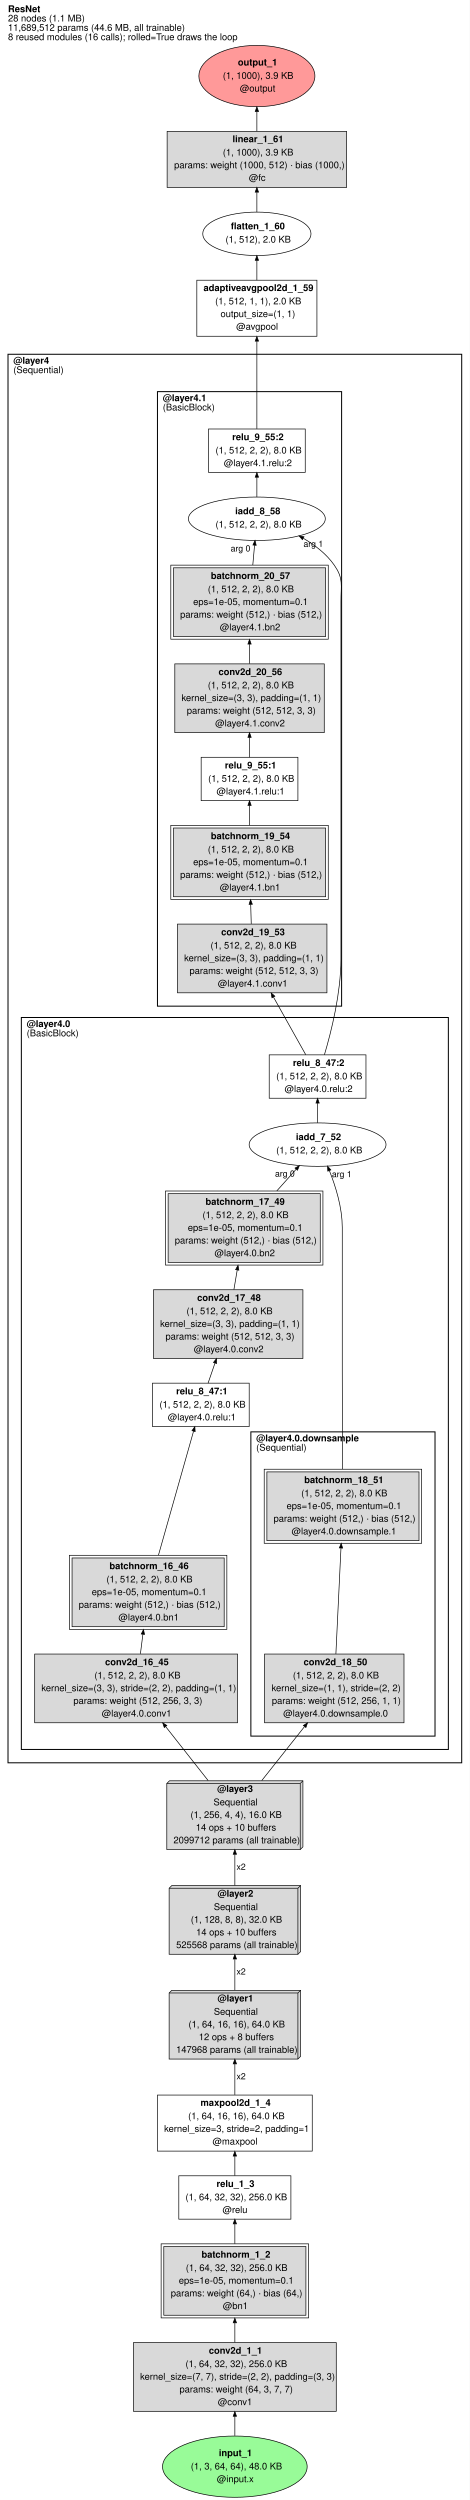
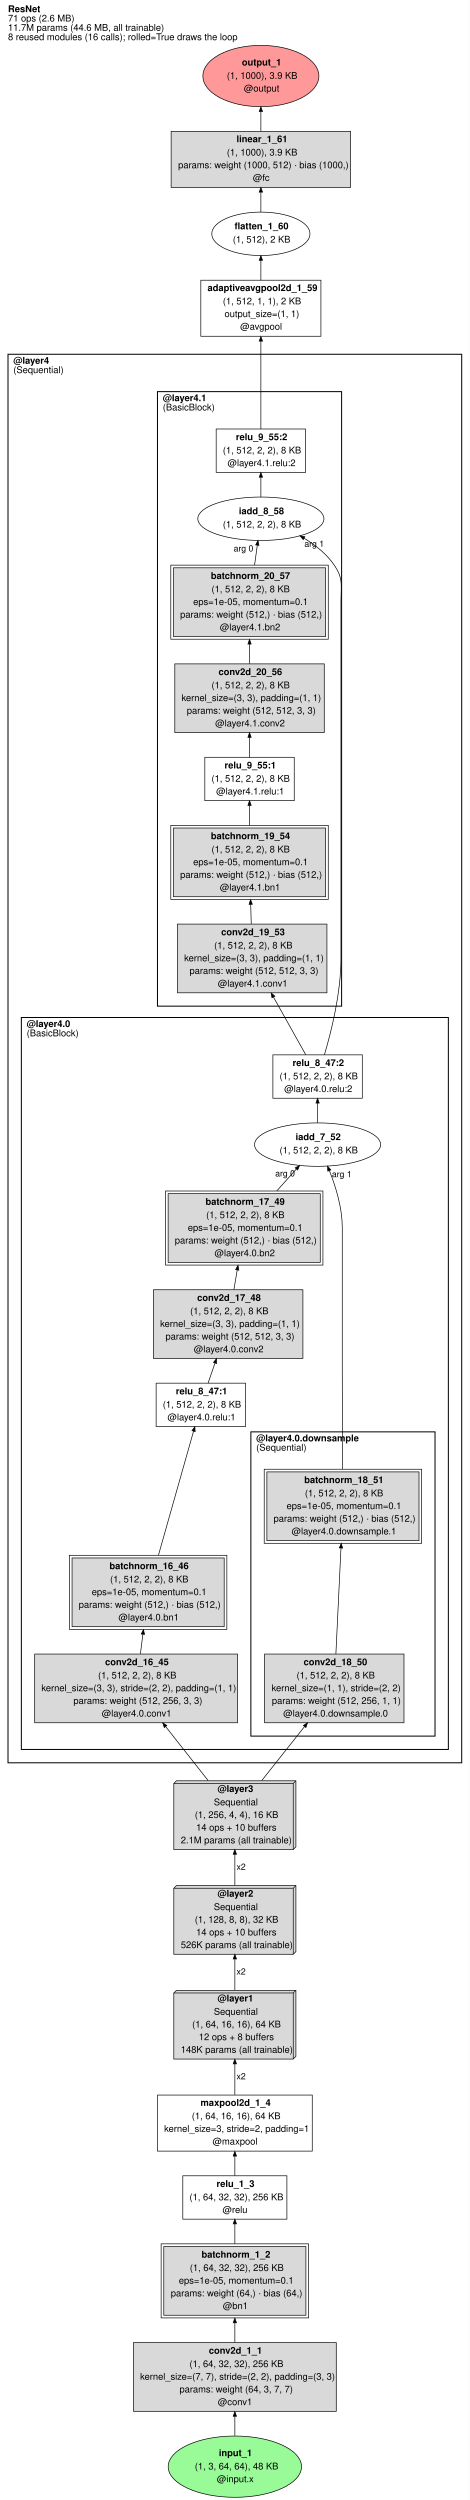
<svg xmlns="http://www.w3.org/2000/svg" xmlns:xlink="http://www.w3.org/1999/xlink" width="704pt" height="3747pt" viewBox="0.00 0.00 704.00 3747.01">
  <g id="graph0" class="graph" transform="scale(1 1) rotate(0) translate(4 3743.01)">
    <polygon fill="white" stroke="transparent" points="-4,4 -4,-3743.01 700,-3743.01 700,4 -4,4" />
    <text text-anchor="start" x="8" y="-3724.81" font-family="Helvetica,sans-Serif" font-weight="bold" font-size="14.00">ResNet</text>
-     <text text-anchor="start" x="8" y="-3710.81" font-family="Helvetica,sans-Serif" font-size="14.00">28 nodes (1.1 MB)</text>
-     <text text-anchor="start" x="8" y="-3696.81" font-family="Helvetica,sans-Serif" font-size="14.00">11,689,512 params (44.6 MB, all trainable)</text>
+     <text text-anchor="start" x="8" y="-3710.81" font-family="Helvetica,sans-Serif" font-size="14.00">71 ops (2.6 MB)</text>
+     <text text-anchor="start" x="8" y="-3696.81" font-family="Helvetica,sans-Serif" font-size="14.00">11.7M params (44.6 MB, all trainable)</text>
    <text text-anchor="start" x="8" y="-3682.81" font-family="Helvetica,sans-Serif" font-size="14.00">8 reused modules (16 calls); rolled=True draws the loop</text>
    <g id="clust2" class="cluster">
      <polygon fill="white" stroke="black" stroke-width="1.5" points="8,-1100.92 8,-3212.03 688,-3212.03 688,-1100.92 8,-1100.92" />
      <text text-anchor="start" x="16" y="-3197.83" font-family="Helvetica,sans-Serif" font-weight="bold" font-size="14.00">@layer4</text>
      <text text-anchor="start" x="16" y="-3183.83" font-family="Helvetica,sans-Serif" font-size="14.00">(Sequential)</text>
    </g>
    <g id="clust3" class="cluster">
      <polygon fill="white" stroke="black" stroke-width="1.5" points="28,-1120.92 28,-2217.98 668,-2217.98 668,-1120.92 28,-1120.92" />
      <text text-anchor="start" x="36" y="-2203.78" font-family="Helvetica,sans-Serif" font-weight="bold" font-size="14.00">@layer4.0</text>
      <text text-anchor="start" x="36" y="-2189.78" font-family="Helvetica,sans-Serif" font-size="14.00">(BasicBlock)</text>
    </g>
    <g id="clust6" class="cluster">
      <polygon fill="white" stroke="black" stroke-width="1.5" points="372,-1140.92 372,-1596.92 648,-1596.92 648,-1140.92 372,-1140.92" />
      <text text-anchor="start" x="380" y="-1582.72" font-family="Helvetica,sans-Serif" font-weight="bold" font-size="14.00">@layer4.0.downsample</text>
      <text text-anchor="start" x="380" y="-1568.72" font-family="Helvetica,sans-Serif" font-size="14.00">(Sequential)</text>
    </g>
    <g id="clust5" class="cluster">
      <polygon fill="white" stroke="black" stroke-width="1.5" points="232,-2234.98 232,-3156.03 508,-3156.03 508,-2234.98 232,-2234.98" />
      <text text-anchor="start" x="240" y="-3141.83" font-family="Helvetica,sans-Serif" font-weight="bold" font-size="14.00">@layer4.1</text>
      <text text-anchor="start" x="240" y="-3127.83" font-family="Helvetica,sans-Serif" font-size="14.00">(BasicBlock)</text>
    </g>
    <g id="node1" class="node">
-       <ellipse fill="#98fb98" stroke="black" cx="348" cy="-45.96" rx="108.38" ry="45.92" />
+       <ellipse fill="#98fb98" stroke="black" cx="348" cy="-45.96" rx="99.9" ry="45.92" />
      <text text-anchor="start" x="324" y="-61.76" font-family="Helvetica,sans-Serif" font-weight="bold" font-size="14.00">input_1</text>
-       <text text-anchor="start" x="282" y="-41.76" font-family="Helvetica,sans-Serif" font-size="14.00">(1, 3, 64, 64), 48.0 KB</text>
+       <text text-anchor="start" x="288" y="-41.76" font-family="Helvetica,sans-Serif" font-size="14.00">(1, 3, 64, 64), 48 KB</text>
      <text text-anchor="start" x="321" y="-22.76" font-family="Helvetica,sans-Serif" font-size="14.00">@input.x</text>
    </g>
    <g id="node2" class="node">
      <polygon fill="#d9d9d9" stroke="black" points="500,-231.92 196,-231.92 196,-128.92 500,-128.92 500,-231.92" />
      <text text-anchor="start" x="309" y="-215.22" font-family="Helvetica,sans-Serif" font-weight="bold" font-size="14.00">conv2d_1_1</text>
-       <text text-anchor="start" x="274" y="-195.22" font-family="Helvetica,sans-Serif" font-size="14.00">(1, 64, 32, 32), 256.0 KB</text>
+       <text text-anchor="start" x="280" y="-195.22" font-family="Helvetica,sans-Serif" font-size="14.00">(1, 64, 32, 32), 256 KB</text>
      <text text-anchor="start" x="206" y="-176.22" font-family="Helvetica,sans-Serif" font-size="14.00">kernel_size=(7, 7), stride=(2, 2), padding=(3, 3)</text>
      <text text-anchor="start" x="265" y="-157.22" font-family="Helvetica,sans-Serif" font-size="14.00">params: weight (64, 3, 7, 7)</text>
      <text text-anchor="start" x="322.5" y="-138.22" font-family="Helvetica,sans-Serif" font-size="14.00">@conv1</text>
    </g>
    <g id="edge1" class="edge">
      <path fill="none" stroke="black" d="M348,-92.18C348,-101.59 348,-111.63 348,-121.42" />
      <polygon fill="black" stroke="black" points="345.55,-121.5 348,-128.5 350.45,-121.5 345.55,-121.5" />
    </g>
    <g id="node3" class="node">
      <g id="a_node3">
        <a xlink:title="Hidden buffers: bn1.running_mean, bn1.running_var">
          <polygon fill="#d9d9d9" stroke="black" points="454.5,-375.92 241.5,-375.92 241.5,-272.92 454.5,-272.92 454.5,-375.92" />
          <polygon fill="none" stroke="black" points="458.5,-379.92 237.5,-379.92 237.5,-268.92 458.5,-268.92 458.5,-379.92" />
          <text text-anchor="start" x="298" y="-359.22" font-family="Helvetica,sans-Serif" font-weight="bold" font-size="14.00">batchnorm_1_2</text>
-           <text text-anchor="start" x="274.5" y="-339.22" font-family="Helvetica,sans-Serif" font-size="14.00">(1, 64, 32, 32), 256.0 KB</text>
+           <text text-anchor="start" x="280.5" y="-339.22" font-family="Helvetica,sans-Serif" font-size="14.00">(1, 64, 32, 32), 256 KB</text>
          <text text-anchor="start" x="264" y="-320.22" font-family="Helvetica,sans-Serif" font-size="14.00">eps=1e-05, momentum=0.1</text>
          <text text-anchor="start" x="252" y="-301.22" font-family="Helvetica,sans-Serif" font-size="14.00">params: weight (64,) · bias (64,)</text>
          <text text-anchor="start" x="330" y="-282.22" font-family="Helvetica,sans-Serif" font-size="14.00">@bn1</text>
        </a>
      </g>
    </g>
    <g id="edge2" class="edge">
      <path fill="none" stroke="black" d="M348,-232.29C348,-241.77 348,-251.77 348,-261.53" />
      <polygon fill="black" stroke="black" points="345.55,-261.59 348,-268.59 350.45,-261.59 345.55,-261.59" />
    </g>
    <g id="node4" class="node">
-       <polygon fill="white" stroke="black" points="432,-481.92 264,-481.92 264,-416.92 432,-416.92 432,-481.92" />
+       <polygon fill="white" stroke="black" points="426,-481.92 270,-481.92 270,-416.92 426,-416.92 426,-481.92" />
      <text text-anchor="start" x="320.5" y="-465.22" font-family="Helvetica,sans-Serif" font-weight="bold" font-size="14.00">relu_1_3</text>
-       <text text-anchor="start" x="274" y="-445.22" font-family="Helvetica,sans-Serif" font-size="14.00">(1, 64, 32, 32), 256.0 KB</text>
+       <text text-anchor="start" x="280" y="-445.22" font-family="Helvetica,sans-Serif" font-size="14.00">(1, 64, 32, 32), 256 KB</text>
      <text text-anchor="start" x="329.5" y="-426.22" font-family="Helvetica,sans-Serif" font-size="14.00">@relu</text>
    </g>
    <g id="edge3" class="edge">
      <path fill="none" stroke="black" d="M348,-380.09C348,-390.11 348,-400.38 348,-409.81" />
      <polygon fill="black" stroke="black" points="345.55,-409.84 348,-416.84 350.45,-409.84 345.55,-409.84" />
    </g>
    <g id="node5" class="node">
      <polygon fill="white" stroke="black" points="464,-602.92 232,-602.92 232,-518.92 464,-518.92 464,-602.92" />
      <text text-anchor="start" x="296.5" y="-586.72" font-family="Helvetica,sans-Serif" font-weight="bold" font-size="14.00">maxpool2d_1_4</text>
-       <text text-anchor="start" x="278" y="-566.72" font-family="Helvetica,sans-Serif" font-size="14.00">(1, 64, 16, 16), 64.0 KB</text>
+       <text text-anchor="start" x="283.5" y="-566.72" font-family="Helvetica,sans-Serif" font-size="14.00">(1, 64, 16, 16), 64 KB</text>
      <text text-anchor="start" x="242" y="-547.72" font-family="Helvetica,sans-Serif" font-size="14.00">kernel_size=3, stride=2, padding=1</text>
      <text text-anchor="start" x="314.5" y="-528.72" font-family="Helvetica,sans-Serif" font-size="14.00">@maxpool</text>
    </g>
    <g id="edge4" class="edge">
      <path fill="none" stroke="black" d="M348,-482.1C348,-491.24 348,-501.45 348,-511.37" />
      <polygon fill="black" stroke="black" points="345.55,-511.53 348,-518.53 350.45,-511.53 345.55,-511.53" />
    </g>
    <g id="node6" class="node">
-       <polygon fill="#d9d9d9" stroke="black" points="446.5,-759.92 253.5,-759.92 249.5,-755.92 249.5,-656.92 442.5,-656.92 446.5,-660.92 446.5,-759.92" />
-       <polyline fill="none" stroke="black" points="442.5,-755.92 249.5,-755.92 " />
-       <polyline fill="none" stroke="black" points="442.5,-755.92 442.5,-656.92 " />
-       <polyline fill="none" stroke="black" points="442.5,-755.92 446.5,-759.92 " />
-       <text text-anchor="start" x="322" y="-743.22" font-family="Helvetica,sans-Serif" font-weight="bold" font-size="14.00">@layer1</text>
-       <text text-anchor="start" x="316.5" y="-723.22" font-family="Helvetica,sans-Serif" font-size="14.00">Sequential</text>
-       <text text-anchor="start" x="278.5" y="-704.22" font-family="Helvetica,sans-Serif" font-size="14.00">(1, 64, 16, 16), 64.0 KB</text>
-       <text text-anchor="start" x="294" y="-685.22" font-family="Helvetica,sans-Serif" font-size="14.00">12 ops + 8 buffers</text>
-       <text text-anchor="start" x="260" y="-666.22" font-family="Helvetica,sans-Serif" font-size="14.00">147968 params (all trainable)</text>
+       <g id="a_node6">
+         <a xlink:title="147,968 params (0 frozen)">
+           <polygon fill="#d9d9d9" stroke="black" points="439.5,-759.92 260.5,-759.92 256.5,-755.92 256.5,-656.92 435.5,-656.92 439.5,-660.92 439.5,-759.92" />
+           <polyline fill="none" stroke="black" points="435.5,-755.92 256.5,-755.92 " />
+           <polyline fill="none" stroke="black" points="435.5,-755.92 435.5,-656.92 " />
+           <polyline fill="none" stroke="black" points="435.5,-755.92 439.5,-759.92 " />
+           <text text-anchor="start" x="322" y="-743.22" font-family="Helvetica,sans-Serif" font-weight="bold" font-size="14.00">@layer1</text>
+           <text text-anchor="start" x="316.5" y="-723.22" font-family="Helvetica,sans-Serif" font-size="14.00">Sequential</text>
+           <text text-anchor="start" x="284" y="-704.22" font-family="Helvetica,sans-Serif" font-size="14.00">(1, 64, 16, 16), 64 KB</text>
+           <text text-anchor="start" x="294" y="-685.22" font-family="Helvetica,sans-Serif" font-size="14.00">12 ops + 8 buffers</text>
+           <text text-anchor="start" x="267" y="-666.22" font-family="Helvetica,sans-Serif" font-size="14.00">148K params (all trainable)</text>
+         </a>
+       </g>
    </g>
    <g id="edge5" class="edge">
      <path fill="none" stroke="black" d="M348,-603.23C348,-617.65 348,-634.12 348,-649.64" />
      <polygon fill="black" stroke="black" points="345.55,-649.69 348,-656.69 350.45,-649.69 345.55,-649.69" />
      <text text-anchor="start" x="350.5" y="-626.52" font-family="Helvetica,sans-Serif" font-size="13.00">x2</text>
    </g>
    <g id="node7" class="node">
-       <polygon fill="#d9d9d9" stroke="black" points="446.5,-916.92 253.5,-916.92 249.5,-912.92 249.5,-813.92 442.5,-813.92 446.5,-817.92 446.5,-916.92" />
-       <polyline fill="none" stroke="black" points="442.5,-912.92 249.5,-912.92 " />
-       <polyline fill="none" stroke="black" points="442.5,-912.92 442.5,-813.92 " />
-       <polyline fill="none" stroke="black" points="442.5,-912.92 446.5,-916.92 " />
-       <text text-anchor="start" x="322" y="-900.22" font-family="Helvetica,sans-Serif" font-weight="bold" font-size="14.00">@layer2</text>
-       <text text-anchor="start" x="316.5" y="-880.22" font-family="Helvetica,sans-Serif" font-size="14.00">Sequential</text>
-       <text text-anchor="start" x="282" y="-861.22" font-family="Helvetica,sans-Serif" font-size="14.00">(1, 128, 8, 8), 32.0 KB</text>
-       <text text-anchor="start" x="290" y="-842.22" font-family="Helvetica,sans-Serif" font-size="14.00">14 ops + 10 buffers</text>
-       <text text-anchor="start" x="260" y="-823.22" font-family="Helvetica,sans-Serif" font-size="14.00">525568 params (all trainable)</text>
+       <g id="a_node7">
+         <a xlink:title="525,568 params (0 frozen)">
+           <polygon fill="#d9d9d9" stroke="black" points="439.5,-916.92 260.5,-916.92 256.5,-912.92 256.5,-813.92 435.5,-813.92 439.5,-817.92 439.5,-916.92" />
+           <polyline fill="none" stroke="black" points="435.5,-912.92 256.5,-912.92 " />
+           <polyline fill="none" stroke="black" points="435.5,-912.92 435.5,-813.92 " />
+           <polyline fill="none" stroke="black" points="435.5,-912.92 439.5,-916.92 " />
+           <text text-anchor="start" x="322" y="-900.22" font-family="Helvetica,sans-Serif" font-weight="bold" font-size="14.00">@layer2</text>
+           <text text-anchor="start" x="316.5" y="-880.22" font-family="Helvetica,sans-Serif" font-size="14.00">Sequential</text>
+           <text text-anchor="start" x="288" y="-861.22" font-family="Helvetica,sans-Serif" font-size="14.00">(1, 128, 8, 8), 32 KB</text>
+           <text text-anchor="start" x="290" y="-842.22" font-family="Helvetica,sans-Serif" font-size="14.00">14 ops + 10 buffers</text>
+           <text text-anchor="start" x="267" y="-823.22" font-family="Helvetica,sans-Serif" font-size="14.00">526K params (all trainable)</text>
+         </a>
+       </g>
    </g>
    <g id="edge6" class="edge">
      <path fill="none" stroke="black" d="M348,-760.18C348,-774.97 348,-791.25 348,-806.46" />
      <polygon fill="black" stroke="black" points="345.55,-806.82 348,-813.82 350.45,-806.82 345.55,-806.82" />
      <text text-anchor="start" x="350.5" y="-783.52" font-family="Helvetica,sans-Serif" font-size="13.00">x2</text>
    </g>
    <g id="node8" class="node">
-       <polygon fill="#d9d9d9" stroke="black" points="450,-1073.92 250,-1073.92 246,-1069.92 246,-970.92 446,-970.92 450,-974.92 450,-1073.92" />
-       <polyline fill="none" stroke="black" points="446,-1069.92 246,-1069.92 " />
-       <polyline fill="none" stroke="black" points="446,-1069.92 446,-970.92 " />
-       <polyline fill="none" stroke="black" points="446,-1069.92 450,-1073.92 " />
-       <text text-anchor="start" x="321.5" y="-1057.22" font-family="Helvetica,sans-Serif" font-weight="bold" font-size="14.00">@layer3</text>
-       <text text-anchor="start" x="316" y="-1037.22" font-family="Helvetica,sans-Serif" font-size="14.00">Sequential</text>
-       <text text-anchor="start" x="281.5" y="-1018.22" font-family="Helvetica,sans-Serif" font-size="14.00">(1, 256, 4, 4), 16.0 KB</text>
-       <text text-anchor="start" x="289.5" y="-999.22" font-family="Helvetica,sans-Serif" font-size="14.00">14 ops + 10 buffers</text>
-       <text text-anchor="start" x="256" y="-980.22" font-family="Helvetica,sans-Serif" font-size="14.00">2099712 params (all trainable)</text>
+       <g id="a_node8">
+         <a xlink:title="2,099,712 params (0 frozen)">
+           <polygon fill="#d9d9d9" stroke="black" points="439.5,-1073.92 260.5,-1073.92 256.5,-1069.92 256.5,-970.92 435.5,-970.92 439.5,-974.92 439.5,-1073.92" />
+           <polyline fill="none" stroke="black" points="435.5,-1069.92 256.5,-1069.92 " />
+           <polyline fill="none" stroke="black" points="435.5,-1069.92 435.5,-970.92 " />
+           <polyline fill="none" stroke="black" points="435.5,-1069.92 439.5,-1073.92 " />
+           <text text-anchor="start" x="322" y="-1057.22" font-family="Helvetica,sans-Serif" font-weight="bold" font-size="14.00">@layer3</text>
+           <text text-anchor="start" x="316.5" y="-1037.22" font-family="Helvetica,sans-Serif" font-size="14.00">Sequential</text>
+           <text text-anchor="start" x="288" y="-1018.22" font-family="Helvetica,sans-Serif" font-size="14.00">(1, 256, 4, 4), 16 KB</text>
+           <text text-anchor="start" x="290" y="-999.22" font-family="Helvetica,sans-Serif" font-size="14.00">14 ops + 10 buffers</text>
+           <text text-anchor="start" x="267" y="-980.22" font-family="Helvetica,sans-Serif" font-size="14.00">2.1M params (all trainable)</text>
+         </a>
+       </g>
    </g>
    <g id="edge7" class="edge">
      <path fill="none" stroke="black" d="M348,-917.18C348,-931.97 348,-948.25 348,-963.46" />
      <polygon fill="black" stroke="black" points="345.55,-963.82 348,-970.82 350.45,-963.82 345.55,-963.82" />
      <text text-anchor="start" x="350.5" y="-940.52" font-family="Helvetica,sans-Serif" font-size="13.00">x2</text>
    </g>
    <g id="node9" class="node">
      <polygon fill="#d9d9d9" stroke="black" points="352,-1263.92 48,-1263.92 48,-1160.92 352,-1160.92 352,-1263.92" />
      <text text-anchor="start" x="153.5" y="-1247.22" font-family="Helvetica,sans-Serif" font-weight="bold" font-size="14.00">conv2d_16_45</text>
-       <text text-anchor="start" x="137.5" y="-1227.22" font-family="Helvetica,sans-Serif" font-size="14.00">(1, 512, 2, 2), 8.0 KB</text>
+       <text text-anchor="start" x="143" y="-1227.22" font-family="Helvetica,sans-Serif" font-size="14.00">(1, 512, 2, 2), 8 KB</text>
      <text text-anchor="start" x="58" y="-1208.22" font-family="Helvetica,sans-Serif" font-size="14.00">kernel_size=(3, 3), stride=(2, 2), padding=(1, 1)</text>
      <text text-anchor="start" x="106" y="-1189.22" font-family="Helvetica,sans-Serif" font-size="14.00">params: weight (512, 256, 3, 3)</text>
      <text text-anchor="start" x="148.5" y="-1170.22" font-family="Helvetica,sans-Serif" font-size="14.00">@layer4.0.conv1</text>
    </g>
    <g id="edge8" class="edge">
      <path fill="none" stroke="black" d="M307.95,-1074.3C288.29,-1099.27 264.55,-1129.43 244.35,-1155.09" />
      <polygon fill="black" stroke="black" points="242.23,-1153.82 239.83,-1160.83 246.08,-1156.85 242.23,-1153.82" />
    </g>
    <g id="node10" class="node">
      <polygon fill="#d9d9d9" stroke="black" points="601.5,-1263.92 392.5,-1263.92 392.5,-1160.92 601.5,-1160.92 601.5,-1263.92" />
      <text text-anchor="start" x="451" y="-1247.22" font-family="Helvetica,sans-Serif" font-weight="bold" font-size="14.00">conv2d_18_50</text>
-       <text text-anchor="start" x="435" y="-1227.22" font-family="Helvetica,sans-Serif" font-size="14.00">(1, 512, 2, 2), 8.0 KB</text>
+       <text text-anchor="start" x="440.5" y="-1227.22" font-family="Helvetica,sans-Serif" font-size="14.00">(1, 512, 2, 2), 8 KB</text>
      <text text-anchor="start" x="403" y="-1208.22" font-family="Helvetica,sans-Serif" font-size="14.00">kernel_size=(1, 1), stride=(2, 2)</text>
      <text text-anchor="start" x="403.5" y="-1189.22" font-family="Helvetica,sans-Serif" font-size="14.00">params: weight (512, 256, 1, 1)</text>
      <text text-anchor="start" x="420.5" y="-1170.22" font-family="Helvetica,sans-Serif" font-size="14.00">@layer4.0.downsample.0</text>
    </g>
    <g id="edge9" class="edge">
      <path fill="none" stroke="black" d="M388.32,-1074.3C408.11,-1099.27 432.01,-1129.43 452.35,-1155.09" />
      <polygon fill="black" stroke="black" points="450.64,-1156.87 456.9,-1160.83 454.48,-1153.83 450.64,-1156.87" />
    </g>
    <g id="node11" class="node">
      <g id="a_node11">
        <a xlink:title="Hidden buffers: layer4.0.bn1.running_mean, layer4.0.bn1.running_var">
          <polygon fill="#d9d9d9" stroke="black" points="332,-1407.92 104,-1407.92 104,-1304.92 332,-1304.92 332,-1407.92" />
          <polygon fill="none" stroke="black" points="336,-1411.92 100,-1411.92 100,-1300.92 336,-1300.92 336,-1411.92" />
          <text text-anchor="start" x="160" y="-1391.22" font-family="Helvetica,sans-Serif" font-weight="bold" font-size="14.00">batchnorm_16_46</text>
-           <text text-anchor="start" x="155.5" y="-1371.22" font-family="Helvetica,sans-Serif" font-size="14.00">(1, 512, 2, 2), 8.0 KB</text>
+           <text text-anchor="start" x="161" y="-1371.22" font-family="Helvetica,sans-Serif" font-size="14.00">(1, 512, 2, 2), 8 KB</text>
          <text text-anchor="start" x="133.5" y="-1352.22" font-family="Helvetica,sans-Serif" font-size="14.00">eps=1e-05, momentum=0.1</text>
          <text text-anchor="start" x="114" y="-1333.22" font-family="Helvetica,sans-Serif" font-size="14.00">params: weight (512,) · bias (512,)</text>
          <text text-anchor="start" x="173.5" y="-1314.22" font-family="Helvetica,sans-Serif" font-size="14.00">@layer4.0.bn1</text>
        </a>
      </g>
    </g>
    <g id="edge17" class="edge">
      <path fill="none" stroke="black" d="M206.45,-1264.29C207.65,-1273.77 208.92,-1283.77 210.15,-1293.53" />
      <polygon fill="black" stroke="black" points="207.74,-1293.95 211.05,-1300.59 212.6,-1293.34 207.74,-1293.95" />
    </g>
    <g id="node15" class="node">
      <g id="a_node15">
        <a xlink:title="Hidden buffers: layer4.0.downsample.1.running_mean, layer4.0.downsample.1.running_var">
          <polygon fill="#d9d9d9" stroke="black" points="624,-1536.92 396,-1536.92 396,-1433.92 624,-1433.92 624,-1536.92" />
          <polygon fill="none" stroke="black" points="628,-1540.92 392,-1540.92 392,-1429.92 628,-1429.92 628,-1540.92" />
          <text text-anchor="start" x="452" y="-1520.22" font-family="Helvetica,sans-Serif" font-weight="bold" font-size="14.00">batchnorm_18_51</text>
-           <text text-anchor="start" x="447.5" y="-1500.22" font-family="Helvetica,sans-Serif" font-size="14.00">(1, 512, 2, 2), 8.0 KB</text>
+           <text text-anchor="start" x="453" y="-1500.22" font-family="Helvetica,sans-Serif" font-size="14.00">(1, 512, 2, 2), 8 KB</text>
          <text text-anchor="start" x="425.5" y="-1481.22" font-family="Helvetica,sans-Serif" font-size="14.00">eps=1e-05, momentum=0.1</text>
          <text text-anchor="start" x="406" y="-1462.22" font-family="Helvetica,sans-Serif" font-size="14.00">params: weight (512,) · bias (512,)</text>
          <text text-anchor="start" x="433" y="-1443.22" font-family="Helvetica,sans-Serif" font-size="14.00">@layer4.0.downsample.1</text>
        </a>
      </g>
    </g>
    <g id="edge30" class="edge">
      <path fill="none" stroke="black" d="M499.43,-1264.08C501.58,-1308.96 504.73,-1374.62 507.03,-1422.59" />
      <polygon fill="black" stroke="black" points="504.6,-1422.96 507.38,-1429.83 509.49,-1422.72 504.6,-1422.96" />
    </g>
    <g id="node12" class="node">
-       <polygon fill="white" stroke="black" points="369.5,-1669.92 224.5,-1669.92 224.5,-1604.92 369.5,-1604.92 369.5,-1669.92" />
-       <text text-anchor="start" x="260" y="-1653.22" font-family="Helvetica,sans-Serif" font-weight="bold" font-size="14.00">relu_8_47:1</text>
-       <text text-anchor="start" x="235" y="-1633.22" font-family="Helvetica,sans-Serif" font-size="14.00">(1, 512, 2, 2), 8.0 KB</text>
-       <text text-anchor="start" x="247.5" y="-1614.22" font-family="Helvetica,sans-Serif" font-size="14.00">@layer4.0.relu:1</text>
+       <polygon fill="white" stroke="black" points="364,-1669.92 230,-1669.92 230,-1604.92 364,-1604.92 364,-1669.92" />
+       <text text-anchor="start" x="259.5" y="-1653.22" font-family="Helvetica,sans-Serif" font-weight="bold" font-size="14.00">relu_8_47:1</text>
+       <text text-anchor="start" x="240" y="-1633.22" font-family="Helvetica,sans-Serif" font-size="14.00">(1, 512, 2, 2), 8 KB</text>
+       <text text-anchor="start" x="247" y="-1614.22" font-family="Helvetica,sans-Serif" font-size="14.00">@layer4.0.relu:1</text>
    </g>
    <g id="edge18" class="edge">
      <path fill="none" stroke="black" d="M233.51,-1412.21C249.02,-1466.97 272.46,-1549.75 286.1,-1597.91" />
      <polygon fill="black" stroke="black" points="283.77,-1598.69 288.03,-1604.76 288.48,-1597.36 283.77,-1598.69" />
    </g>
    <g id="node13" class="node">
      <polygon fill="#d9d9d9" stroke="black" points="450,-1809.92 226,-1809.92 226,-1706.92 450,-1706.92 450,-1809.92" />
      <text text-anchor="start" x="291.5" y="-1793.22" font-family="Helvetica,sans-Serif" font-weight="bold" font-size="14.00">conv2d_17_48</text>
-       <text text-anchor="start" x="275.5" y="-1773.22" font-family="Helvetica,sans-Serif" font-size="14.00">(1, 512, 2, 2), 8.0 KB</text>
+       <text text-anchor="start" x="281" y="-1773.22" font-family="Helvetica,sans-Serif" font-size="14.00">(1, 512, 2, 2), 8 KB</text>
      <text text-anchor="start" x="236" y="-1754.22" font-family="Helvetica,sans-Serif" font-size="14.00">kernel_size=(3, 3), padding=(1, 1)</text>
      <text text-anchor="start" x="244" y="-1735.22" font-family="Helvetica,sans-Serif" font-size="14.00">params: weight (512, 512, 3, 3)</text>
      <text text-anchor="start" x="286.5" y="-1716.22" font-family="Helvetica,sans-Serif" font-size="14.00">@layer4.0.conv2</text>
    </g>
    <g id="edge19" class="edge">
      <path fill="none" stroke="black" d="M307.88,-1670C311.07,-1679.26 314.67,-1689.7 318.23,-1700.04" />
      <polygon fill="black" stroke="black" points="315.97,-1700.99 320.56,-1706.81 320.6,-1699.4 315.97,-1700.99" />
    </g>
    <g id="node14" class="node">
      <g id="a_node14">
        <a xlink:title="Hidden buffers: layer4.0.bn2.running_mean, layer4.0.bn2.running_var">
          <polygon fill="#d9d9d9" stroke="black" points="476,-1953.92 248,-1953.92 248,-1850.92 476,-1850.92 476,-1953.92" />
          <polygon fill="none" stroke="black" points="480,-1957.92 244,-1957.92 244,-1846.92 480,-1846.92 480,-1957.92" />
          <text text-anchor="start" x="304" y="-1937.22" font-family="Helvetica,sans-Serif" font-weight="bold" font-size="14.00">batchnorm_17_49</text>
-           <text text-anchor="start" x="299.5" y="-1917.22" font-family="Helvetica,sans-Serif" font-size="14.00">(1, 512, 2, 2), 8.0 KB</text>
+           <text text-anchor="start" x="305" y="-1917.22" font-family="Helvetica,sans-Serif" font-size="14.00">(1, 512, 2, 2), 8 KB</text>
          <text text-anchor="start" x="277.5" y="-1898.22" font-family="Helvetica,sans-Serif" font-size="14.00">eps=1e-05, momentum=0.1</text>
          <text text-anchor="start" x="258" y="-1879.22" font-family="Helvetica,sans-Serif" font-size="14.00">params: weight (512,) · bias (512,)</text>
          <text text-anchor="start" x="317.5" y="-1860.22" font-family="Helvetica,sans-Serif" font-size="14.00">@layer4.0.bn2</text>
        </a>
      </g>
    </g>
    <g id="edge20" class="edge">
      <path fill="none" stroke="black" d="M346.6,-1810.29C348.2,-1819.77 349.89,-1829.77 351.54,-1839.53" />
      <polygon fill="black" stroke="black" points="349.15,-1840.1 352.73,-1846.59 353.98,-1839.28 349.15,-1840.1" />
    </g>
    <g id="node16" class="node">
-       <ellipse fill="white" stroke="black" cx="472" cy="-2027.45" rx="102.56" ry="32.55" />
-       <text text-anchor="start" x="439.5" y="-2034.25" font-family="Helvetica,sans-Serif" font-weight="bold" font-size="14.00">iadd_7_52</text>
-       <text text-anchor="start" x="410" y="-2014.25" font-family="Helvetica,sans-Serif" font-size="14.00">(1, 512, 2, 2), 8.0 KB</text>
+       <ellipse fill="white" stroke="black" cx="472" cy="-2027.45" rx="94.51" ry="32.55" />
+       <text text-anchor="start" x="439" y="-2034.25" font-family="Helvetica,sans-Serif" font-weight="bold" font-size="14.00">iadd_7_52</text>
+       <text text-anchor="start" x="415" y="-2014.25" font-family="Helvetica,sans-Serif" font-size="14.00">(1, 512, 2, 2), 8 KB</text>
    </g>
    <g id="edge21" class="edge">
-       <path fill="none" stroke="black" d="M410.89,-1958.1C420.67,-1969.04 430.71,-1980.27 439.75,-1990.38" />
-       <polygon fill="black" stroke="black" points="438.17,-1992.3 444.67,-1995.88 441.83,-1989.03 438.17,-1992.3" />
-       <text text-anchor="start" x="408.17" y="-1979.48" font-family="Helvetica,sans-Serif" font-size="13.00">arg 0</text>
+       <path fill="none" stroke="black" d="M410.89,-1958.1C420.86,-1969.25 431.1,-1980.7 440.27,-1990.97" />
+       <polygon fill="black" stroke="black" points="438.48,-1992.63 444.97,-1996.22 442.13,-1989.37 438.48,-1992.63" />
+       <text text-anchor="start" x="408.47" y="-1979.82" font-family="Helvetica,sans-Serif" font-size="13.00">arg 0</text>
    </g>
    <g id="edge22" class="edge">
      <path fill="none" stroke="black" d="M509.58,-1541.16C509.31,-1581.68 509,-1638.25 509,-1687.92 509,-1687.92 509,-1687.92 509,-1903.42 509,-1932.88 499.15,-1964.69 489.62,-1988.59" />
      <polygon fill="black" stroke="black" points="487.33,-1987.7 486.94,-1995.11 491.86,-1989.56 487.33,-1987.7" />
      <text text-anchor="start" x="493.44" y="-1978.71" font-family="Helvetica,sans-Serif" font-size="13.00">arg 1</text>
    </g>
    <g id="node17" class="node">
-       <polygon fill="white" stroke="black" points="544.5,-2161.98 399.5,-2161.98 399.5,-2096.98 544.5,-2096.98 544.5,-2161.98" />
-       <text text-anchor="start" x="435" y="-2145.28" font-family="Helvetica,sans-Serif" font-weight="bold" font-size="14.00">relu_8_47:2</text>
-       <text text-anchor="start" x="410" y="-2125.28" font-family="Helvetica,sans-Serif" font-size="14.00">(1, 512, 2, 2), 8.0 KB</text>
-       <text text-anchor="start" x="422.5" y="-2106.28" font-family="Helvetica,sans-Serif" font-size="14.00">@layer4.0.relu:2</text>
+       <polygon fill="white" stroke="black" points="539,-2161.98 405,-2161.98 405,-2096.98 539,-2096.98 539,-2161.98" />
+       <text text-anchor="start" x="434.5" y="-2145.28" font-family="Helvetica,sans-Serif" font-weight="bold" font-size="14.00">relu_8_47:2</text>
+       <text text-anchor="start" x="415" y="-2125.28" font-family="Helvetica,sans-Serif" font-size="14.00">(1, 512, 2, 2), 8 KB</text>
+       <text text-anchor="start" x="422" y="-2106.28" font-family="Helvetica,sans-Serif" font-size="14.00">@layer4.0.relu:2</text>
    </g>
    <g id="edge23" class="edge">
      <path fill="none" stroke="black" d="M472,-2060.1C472,-2069.5 472,-2079.9 472,-2089.69" />
      <polygon fill="black" stroke="black" points="469.55,-2089.69 472,-2096.69 474.45,-2089.69 469.55,-2089.69" />
    </g>
    <g id="node18" class="node">
      <polygon fill="#d9d9d9" stroke="black" points="486,-2357.98 262,-2357.98 262,-2254.98 486,-2254.98 486,-2357.98" />
      <text text-anchor="start" x="327.5" y="-2341.28" font-family="Helvetica,sans-Serif" font-weight="bold" font-size="14.00">conv2d_19_53</text>
-       <text text-anchor="start" x="311.5" y="-2321.28" font-family="Helvetica,sans-Serif" font-size="14.00">(1, 512, 2, 2), 8.0 KB</text>
+       <text text-anchor="start" x="317" y="-2321.28" font-family="Helvetica,sans-Serif" font-size="14.00">(1, 512, 2, 2), 8 KB</text>
      <text text-anchor="start" x="272" y="-2302.28" font-family="Helvetica,sans-Serif" font-size="14.00">kernel_size=(3, 3), padding=(1, 1)</text>
      <text text-anchor="start" x="280" y="-2283.28" font-family="Helvetica,sans-Serif" font-size="14.00">params: weight (512, 512, 3, 3)</text>
      <text text-anchor="start" x="322.5" y="-2264.28" font-family="Helvetica,sans-Serif" font-size="14.00">@layer4.1.conv1</text>
    </g>
    <g id="edge14" class="edge">
      <path fill="none" stroke="black" d="M454.25,-2162.17C440.82,-2186.16 422,-2219.76 405.97,-2248.39" />
      <polygon fill="black" stroke="black" points="403.66,-2247.5 402.38,-2254.8 407.94,-2249.89 403.66,-2247.5" />
    </g>
    <g id="node23" class="node">
-       <ellipse fill="white" stroke="black" cx="381" cy="-2965.5" rx="102.56" ry="32.55" />
-       <text text-anchor="start" x="348.5" y="-2972.3" font-family="Helvetica,sans-Serif" font-weight="bold" font-size="14.00">iadd_8_58</text>
-       <text text-anchor="start" x="319" y="-2952.3" font-family="Helvetica,sans-Serif" font-size="14.00">(1, 512, 2, 2), 8.0 KB</text>
+       <ellipse fill="white" stroke="black" cx="387" cy="-2965.5" rx="94.51" ry="32.55" />
+       <text text-anchor="start" x="354" y="-2972.3" font-family="Helvetica,sans-Serif" font-weight="bold" font-size="14.00">iadd_8_58</text>
+       <text text-anchor="start" x="330" y="-2952.3" font-family="Helvetica,sans-Serif" font-size="14.00">(1, 512, 2, 2), 8 KB</text>
    </g>
    <g id="edge15" class="edge">
-       <path fill="none" stroke="black" d="M482.22,-2162.03C492.55,-2196.78 507,-2254.51 507,-2305.48 507,-2305.48 507,-2305.48 507,-2841.48 507,-2866.1 511.09,-2875.78 497,-2895.98 485.38,-2912.63 468.29,-2925.87 450.79,-2936.1" />
-       <polygon fill="black" stroke="black" points="449.23,-2934.17 444.33,-2939.73 451.63,-2938.44 449.23,-2934.17" />
-       <text text-anchor="start" x="450.83" y="-2923.33" font-family="Helvetica,sans-Serif" font-size="13.00">arg 1</text>
+       <path fill="none" stroke="black" d="M482.22,-2162.03C492.55,-2196.78 507,-2254.51 507,-2305.48 507,-2305.48 507,-2305.48 507,-2841.48 507,-2866.1 510.86,-2875.62 497,-2895.98 485.73,-2912.54 468.98,-2925.88 451.94,-2936.22" />
+       <polygon fill="black" stroke="black" points="450.46,-2934.25 445.66,-2939.9 452.94,-2938.48 450.46,-2934.25" />
+       <text text-anchor="start" x="452.16" y="-2923.5" font-family="Helvetica,sans-Serif" font-size="13.00">arg 1</text>
    </g>
    <g id="node19" class="node">
      <g id="a_node19">
        <a xlink:title="Hidden buffers: layer4.1.bn1.running_mean, layer4.1.bn1.running_var">
          <polygon fill="#d9d9d9" stroke="black" points="484,-2501.98 256,-2501.98 256,-2398.98 484,-2398.98 484,-2501.98" />
          <polygon fill="none" stroke="black" points="488,-2505.98 252,-2505.98 252,-2394.98 488,-2394.98 488,-2505.98" />
          <text text-anchor="start" x="312" y="-2485.28" font-family="Helvetica,sans-Serif" font-weight="bold" font-size="14.00">batchnorm_19_54</text>
-           <text text-anchor="start" x="307.5" y="-2465.28" font-family="Helvetica,sans-Serif" font-size="14.00">(1, 512, 2, 2), 8.0 KB</text>
+           <text text-anchor="start" x="313" y="-2465.28" font-family="Helvetica,sans-Serif" font-size="14.00">(1, 512, 2, 2), 8 KB</text>
          <text text-anchor="start" x="285.5" y="-2446.28" font-family="Helvetica,sans-Serif" font-size="14.00">eps=1e-05, momentum=0.1</text>
          <text text-anchor="start" x="266" y="-2427.28" font-family="Helvetica,sans-Serif" font-size="14.00">params: weight (512,) · bias (512,)</text>
          <text text-anchor="start" x="325.5" y="-2408.28" font-family="Helvetica,sans-Serif" font-size="14.00">@layer4.1.bn1</text>
        </a>
      </g>
    </g>
    <g id="edge24" class="edge">
      <path fill="none" stroke="black" d="M372.57,-2358.34C372.3,-2367.82 372.02,-2377.82 371.74,-2387.58" />
      <polygon fill="black" stroke="black" points="369.29,-2387.58 371.54,-2394.64 374.19,-2387.72 369.29,-2387.58" />
    </g>
    <g id="node20" class="node">
-       <polygon fill="white" stroke="black" points="442.5,-2607.98 297.5,-2607.98 297.5,-2542.98 442.5,-2542.98 442.5,-2607.98" />
-       <text text-anchor="start" x="333" y="-2591.28" font-family="Helvetica,sans-Serif" font-weight="bold" font-size="14.00">relu_9_55:1</text>
-       <text text-anchor="start" x="308" y="-2571.28" font-family="Helvetica,sans-Serif" font-size="14.00">(1, 512, 2, 2), 8.0 KB</text>
-       <text text-anchor="start" x="320.5" y="-2552.28" font-family="Helvetica,sans-Serif" font-size="14.00">@layer4.1.relu:1</text>
+       <polygon fill="white" stroke="black" points="437,-2607.98 303,-2607.98 303,-2542.98 437,-2542.98 437,-2607.98" />
+       <text text-anchor="start" x="332.5" y="-2591.28" font-family="Helvetica,sans-Serif" font-weight="bold" font-size="14.00">relu_9_55:1</text>
+       <text text-anchor="start" x="313" y="-2571.28" font-family="Helvetica,sans-Serif" font-size="14.00">(1, 512, 2, 2), 8 KB</text>
+       <text text-anchor="start" x="320" y="-2552.28" font-family="Helvetica,sans-Serif" font-size="14.00">@layer4.1.relu:1</text>
    </g>
    <g id="edge25" class="edge">
      <path fill="none" stroke="black" d="M370,-2506.14C370,-2516.16 370,-2526.43 370,-2535.86" />
      <polygon fill="black" stroke="black" points="367.55,-2535.89 370,-2542.89 372.45,-2535.89 367.55,-2535.89" />
    </g>
    <g id="node21" class="node">
      <polygon fill="#d9d9d9" stroke="black" points="482,-2747.98 258,-2747.98 258,-2644.98 482,-2644.98 482,-2747.98" />
      <text text-anchor="start" x="323.5" y="-2731.28" font-family="Helvetica,sans-Serif" font-weight="bold" font-size="14.00">conv2d_20_56</text>
-       <text text-anchor="start" x="307.5" y="-2711.28" font-family="Helvetica,sans-Serif" font-size="14.00">(1, 512, 2, 2), 8.0 KB</text>
+       <text text-anchor="start" x="313" y="-2711.28" font-family="Helvetica,sans-Serif" font-size="14.00">(1, 512, 2, 2), 8 KB</text>
      <text text-anchor="start" x="268" y="-2692.28" font-family="Helvetica,sans-Serif" font-size="14.00">kernel_size=(3, 3), padding=(1, 1)</text>
      <text text-anchor="start" x="276" y="-2673.28" font-family="Helvetica,sans-Serif" font-size="14.00">params: weight (512, 512, 3, 3)</text>
      <text text-anchor="start" x="318.5" y="-2654.28" font-family="Helvetica,sans-Serif" font-size="14.00">@layer4.1.conv2</text>
    </g>
    <g id="edge26" class="edge">
      <path fill="none" stroke="black" d="M370,-2608.06C370,-2617.23 370,-2627.55 370,-2637.8" />
      <polygon fill="black" stroke="black" points="367.55,-2637.87 370,-2644.87 372.45,-2637.87 367.55,-2637.87" />
    </g>
    <g id="node22" class="node">
      <g id="a_node22">
        <a xlink:title="Hidden buffers: layer4.1.bn2.running_mean, layer4.1.bn2.running_var">
          <polygon fill="#d9d9d9" stroke="black" points="484,-2891.98 256,-2891.98 256,-2788.98 484,-2788.98 484,-2891.98" />
          <polygon fill="none" stroke="black" points="488,-2895.98 252,-2895.98 252,-2784.98 488,-2784.98 488,-2895.98" />
          <text text-anchor="start" x="312" y="-2875.28" font-family="Helvetica,sans-Serif" font-weight="bold" font-size="14.00">batchnorm_20_57</text>
-           <text text-anchor="start" x="307.5" y="-2855.28" font-family="Helvetica,sans-Serif" font-size="14.00">(1, 512, 2, 2), 8.0 KB</text>
+           <text text-anchor="start" x="313" y="-2855.28" font-family="Helvetica,sans-Serif" font-size="14.00">(1, 512, 2, 2), 8 KB</text>
          <text text-anchor="start" x="285.5" y="-2836.28" font-family="Helvetica,sans-Serif" font-size="14.00">eps=1e-05, momentum=0.1</text>
          <text text-anchor="start" x="266" y="-2817.28" font-family="Helvetica,sans-Serif" font-size="14.00">params: weight (512,) · bias (512,)</text>
          <text text-anchor="start" x="325.5" y="-2798.28" font-family="Helvetica,sans-Serif" font-size="14.00">@layer4.1.bn2</text>
        </a>
      </g>
    </g>
    <g id="edge27" class="edge">
      <path fill="none" stroke="black" d="M370,-2748.34C370,-2757.82 370,-2767.82 370,-2777.58" />
      <polygon fill="black" stroke="black" points="367.55,-2777.64 370,-2784.64 372.45,-2777.64 367.55,-2777.64" />
    </g>
    <g id="edge28" class="edge">
-       <path fill="none" stroke="black" d="M374.89,-2896.16C375.79,-2906.18 376.7,-2916.45 377.55,-2925.88" />
-       <polygon fill="black" stroke="black" points="375.11,-2926.16 378.18,-2932.91 379.99,-2925.72 375.11,-2926.16" />
-       <text text-anchor="start" x="341.68" y="-2916.51" font-family="Helvetica,sans-Serif" font-size="13.00">arg 0</text>
+       <path fill="none" stroke="black" d="M377.56,-2896.16C378.94,-2906.18 380.36,-2916.45 381.66,-2925.88" />
+       <polygon fill="black" stroke="black" points="379.25,-2926.31 382.63,-2932.91 384.1,-2925.64 379.25,-2926.31" />
+       <text text-anchor="start" x="346.13" y="-2916.51" font-family="Helvetica,sans-Serif" font-size="13.00">arg 0</text>
    </g>
    <g id="node24" class="node">
-       <polygon fill="white" stroke="black" points="453.5,-3100.03 308.5,-3100.03 308.5,-3035.03 453.5,-3035.03 453.5,-3100.03" />
-       <text text-anchor="start" x="344" y="-3083.33" font-family="Helvetica,sans-Serif" font-weight="bold" font-size="14.00">relu_9_55:2</text>
-       <text text-anchor="start" x="319" y="-3063.33" font-family="Helvetica,sans-Serif" font-size="14.00">(1, 512, 2, 2), 8.0 KB</text>
-       <text text-anchor="start" x="331.5" y="-3044.33" font-family="Helvetica,sans-Serif" font-size="14.00">@layer4.1.relu:2</text>
+       <polygon fill="white" stroke="black" points="454,-3100.03 320,-3100.03 320,-3035.03 454,-3035.03 454,-3100.03" />
+       <text text-anchor="start" x="349.5" y="-3083.33" font-family="Helvetica,sans-Serif" font-weight="bold" font-size="14.00">relu_9_55:2</text>
+       <text text-anchor="start" x="330" y="-3063.33" font-family="Helvetica,sans-Serif" font-size="14.00">(1, 512, 2, 2), 8 KB</text>
+       <text text-anchor="start" x="337" y="-3044.33" font-family="Helvetica,sans-Serif" font-size="14.00">@layer4.1.relu:2</text>
    </g>
    <g id="edge29" class="edge">
-       <path fill="none" stroke="black" d="M381,-2998.15C381,-3007.55 381,-3017.95 381,-3027.74" />
-       <polygon fill="black" stroke="black" points="378.55,-3027.74 381,-3034.74 383.45,-3027.74 378.55,-3027.74" />
+       <path fill="none" stroke="black" d="M387,-2998.15C387,-3007.55 387,-3017.95 387,-3027.74" />
+       <polygon fill="black" stroke="black" points="384.55,-3027.74 387,-3034.74 389.45,-3027.74 384.55,-3027.74" />
    </g>
    <g id="node25" class="node">
-       <polygon fill="white" stroke="black" points="471,-3323.03 291,-3323.03 291,-3239.03 471,-3239.03 471,-3323.03" />
-       <text text-anchor="start" x="301" y="-3306.83" font-family="Helvetica,sans-Serif" font-weight="bold" font-size="14.00">adaptiveavgpool2d_1_59</text>
-       <text text-anchor="start" x="318.5" y="-3286.83" font-family="Helvetica,sans-Serif" font-size="14.00">(1, 512, 1, 1), 2.0 KB</text>
-       <text text-anchor="start" x="326.5" y="-3267.83" font-family="Helvetica,sans-Serif" font-size="14.00">output_size=(1, 1)</text>
-       <text text-anchor="start" x="350" y="-3248.83" font-family="Helvetica,sans-Serif" font-size="14.00">@avgpool</text>
+       <polygon fill="white" stroke="black" points="477,-3323.03 297,-3323.03 297,-3239.03 477,-3239.03 477,-3323.03" />
+       <text text-anchor="start" x="307" y="-3306.83" font-family="Helvetica,sans-Serif" font-weight="bold" font-size="14.00">adaptiveavgpool2d_1_59</text>
+       <text text-anchor="start" x="330" y="-3286.83" font-family="Helvetica,sans-Serif" font-size="14.00">(1, 512, 1, 1), 2 KB</text>
+       <text text-anchor="start" x="332.5" y="-3267.83" font-family="Helvetica,sans-Serif" font-size="14.00">output_size=(1, 1)</text>
+       <text text-anchor="start" x="356" y="-3248.83" font-family="Helvetica,sans-Serif" font-size="14.00">@avgpool</text>
    </g>
    <g id="edge10" class="edge">
-       <path fill="none" stroke="black" d="M381,-3100.2C381,-3134.98 381,-3191.26 381,-3231.6" />
-       <polygon fill="black" stroke="black" points="378.55,-3231.69 381,-3238.69 383.45,-3231.69 378.55,-3231.69" />
+       <path fill="none" stroke="black" d="M387,-3100.2C387,-3134.98 387,-3191.26 387,-3231.6" />
+       <polygon fill="black" stroke="black" points="384.55,-3231.69 387,-3238.69 389.45,-3231.69 384.55,-3231.69" />
    </g>
    <g id="node26" class="node">
-       <ellipse fill="white" stroke="black" cx="381" cy="-3392.56" rx="81.13" ry="32.55" />
-       <text text-anchor="start" x="342" y="-3399.36" font-family="Helvetica,sans-Serif" font-weight="bold" font-size="14.00">flatten_1_60</text>
-       <text text-anchor="start" x="334" y="-3379.36" font-family="Helvetica,sans-Serif" font-size="14.00">(1, 512), 2.0 KB</text>
+       <ellipse fill="white" stroke="black" cx="387" cy="-3392.56" rx="73.58" ry="32.55" />
+       <text text-anchor="start" x="347.5" y="-3399.36" font-family="Helvetica,sans-Serif" font-weight="bold" font-size="14.00">flatten_1_60</text>
+       <text text-anchor="start" x="345" y="-3379.36" font-family="Helvetica,sans-Serif" font-size="14.00">(1, 512), 2 KB</text>
    </g>
    <g id="edge11" class="edge">
-       <path fill="none" stroke="black" d="M381,-3323.13C381,-3332.8 381,-3343.08 381,-3352.66" />
-       <polygon fill="black" stroke="black" points="378.55,-3352.82 381,-3359.82 383.45,-3352.82 378.55,-3352.82" />
+       <path fill="none" stroke="black" d="M387,-3323.13C387,-3332.8 387,-3343.08 387,-3352.66" />
+       <polygon fill="black" stroke="black" points="384.55,-3352.82 387,-3359.82 389.45,-3352.82 384.55,-3352.82" />
    </g>
    <g id="node27" class="node">
-       <polygon fill="#d9d9d9" stroke="black" points="515.5,-3546.09 246.5,-3546.09 246.5,-3462.09 515.5,-3462.09 515.5,-3546.09" />
-       <text text-anchor="start" x="344.5" y="-3529.89" font-family="Helvetica,sans-Serif" font-weight="bold" font-size="14.00">linear_1_61</text>
-       <text text-anchor="start" x="330" y="-3509.89" font-family="Helvetica,sans-Serif" font-size="14.00">(1, 1000), 3.9 KB</text>
-       <text text-anchor="start" x="257" y="-3490.89" font-family="Helvetica,sans-Serif" font-size="14.00">params: weight (1000, 512) · bias (1000,)</text>
-       <text text-anchor="start" x="369" y="-3471.89" font-family="Helvetica,sans-Serif" font-size="14.00">@fc</text>
+       <polygon fill="#d9d9d9" stroke="black" points="521.5,-3546.09 252.5,-3546.09 252.5,-3462.09 521.5,-3462.09 521.5,-3546.09" />
+       <text text-anchor="start" x="350.5" y="-3529.89" font-family="Helvetica,sans-Serif" font-weight="bold" font-size="14.00">linear_1_61</text>
+       <text text-anchor="start" x="336" y="-3509.89" font-family="Helvetica,sans-Serif" font-size="14.00">(1, 1000), 3.9 KB</text>
+       <text text-anchor="start" x="263" y="-3490.89" font-family="Helvetica,sans-Serif" font-size="14.00">params: weight (1000, 512) · bias (1000,)</text>
+       <text text-anchor="start" x="375" y="-3471.89" font-family="Helvetica,sans-Serif" font-size="14.00">@fc</text>
    </g>
    <g id="edge12" class="edge">
-       <path fill="none" stroke="black" d="M381,-3425.24C381,-3434.49 381,-3444.82 381,-3454.85" />
-       <polygon fill="black" stroke="black" points="378.55,-3455.08 381,-3462.08 383.45,-3455.08 378.55,-3455.08" />
+       <path fill="none" stroke="black" d="M387,-3425.24C387,-3434.49 387,-3444.82 387,-3454.85" />
+       <polygon fill="black" stroke="black" points="384.55,-3455.08 387,-3462.08 389.45,-3455.08 384.55,-3455.08" />
    </g>
    <g id="node28" class="node">
-       <ellipse fill="#ff9999" stroke="black" cx="381" cy="-3629.05" rx="86.95" ry="45.92" />
-       <text text-anchor="start" x="352.5" y="-3644.85" font-family="Helvetica,sans-Serif" font-weight="bold" font-size="14.00">output_1</text>
-       <text text-anchor="start" x="330" y="-3624.85" font-family="Helvetica,sans-Serif" font-size="14.00">(1, 1000), 3.9 KB</text>
-       <text text-anchor="start" x="355.5" y="-3605.85" font-family="Helvetica,sans-Serif" font-size="14.00">@output</text>
+       <ellipse fill="#ff9999" stroke="black" cx="387" cy="-3629.05" rx="86.95" ry="45.92" />
+       <text text-anchor="start" x="358.5" y="-3644.85" font-family="Helvetica,sans-Serif" font-weight="bold" font-size="14.00">output_1</text>
+       <text text-anchor="start" x="336" y="-3624.85" font-family="Helvetica,sans-Serif" font-size="14.00">(1, 1000), 3.9 KB</text>
+       <text text-anchor="start" x="361.5" y="-3605.85" font-family="Helvetica,sans-Serif" font-size="14.00">@output</text>
    </g>
    <g id="edge13" class="edge">
-       <path fill="none" stroke="black" d="M381,-3546.37C381,-3555.8 381,-3565.95 381,-3575.77" />
-       <polygon fill="black" stroke="black" points="378.55,-3575.86 381,-3582.86 383.45,-3575.86 378.55,-3575.86" />
+       <path fill="none" stroke="black" d="M387,-3546.37C387,-3555.8 387,-3565.95 387,-3575.77" />
+       <polygon fill="black" stroke="black" points="384.55,-3575.86 387,-3582.86 389.45,-3575.86 384.55,-3575.86" />
    </g>
  </g>
</svg>
